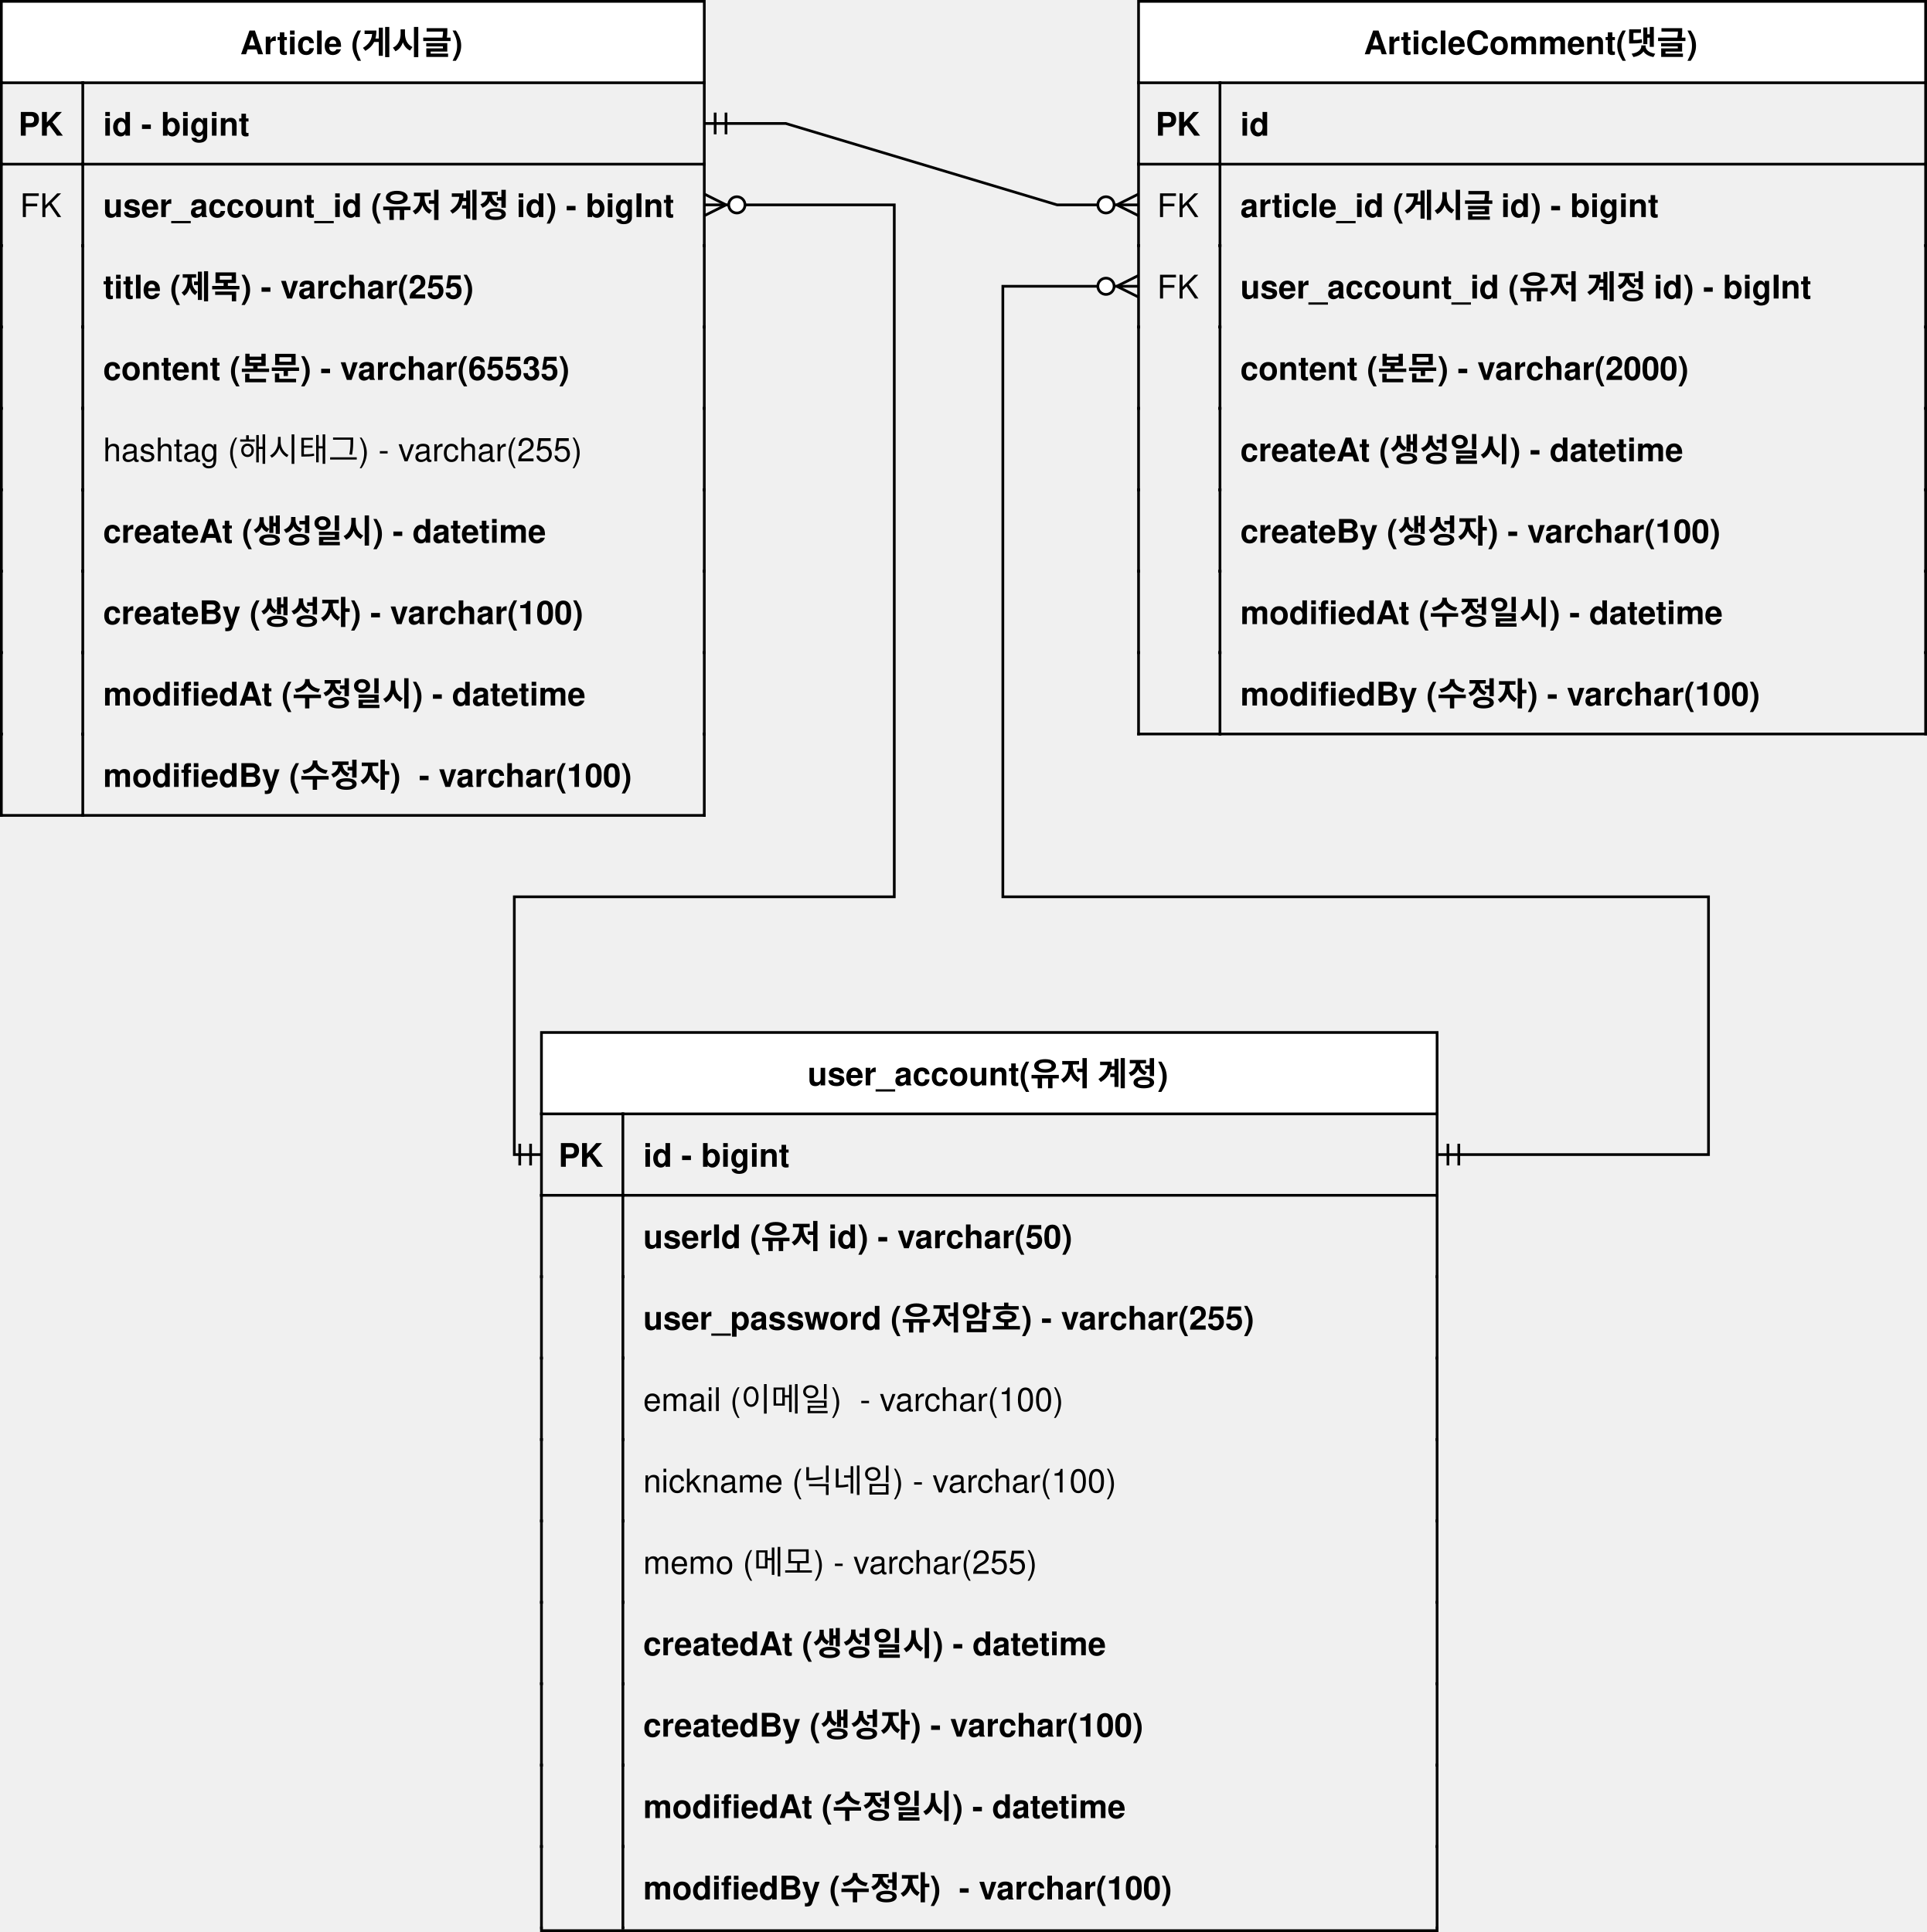
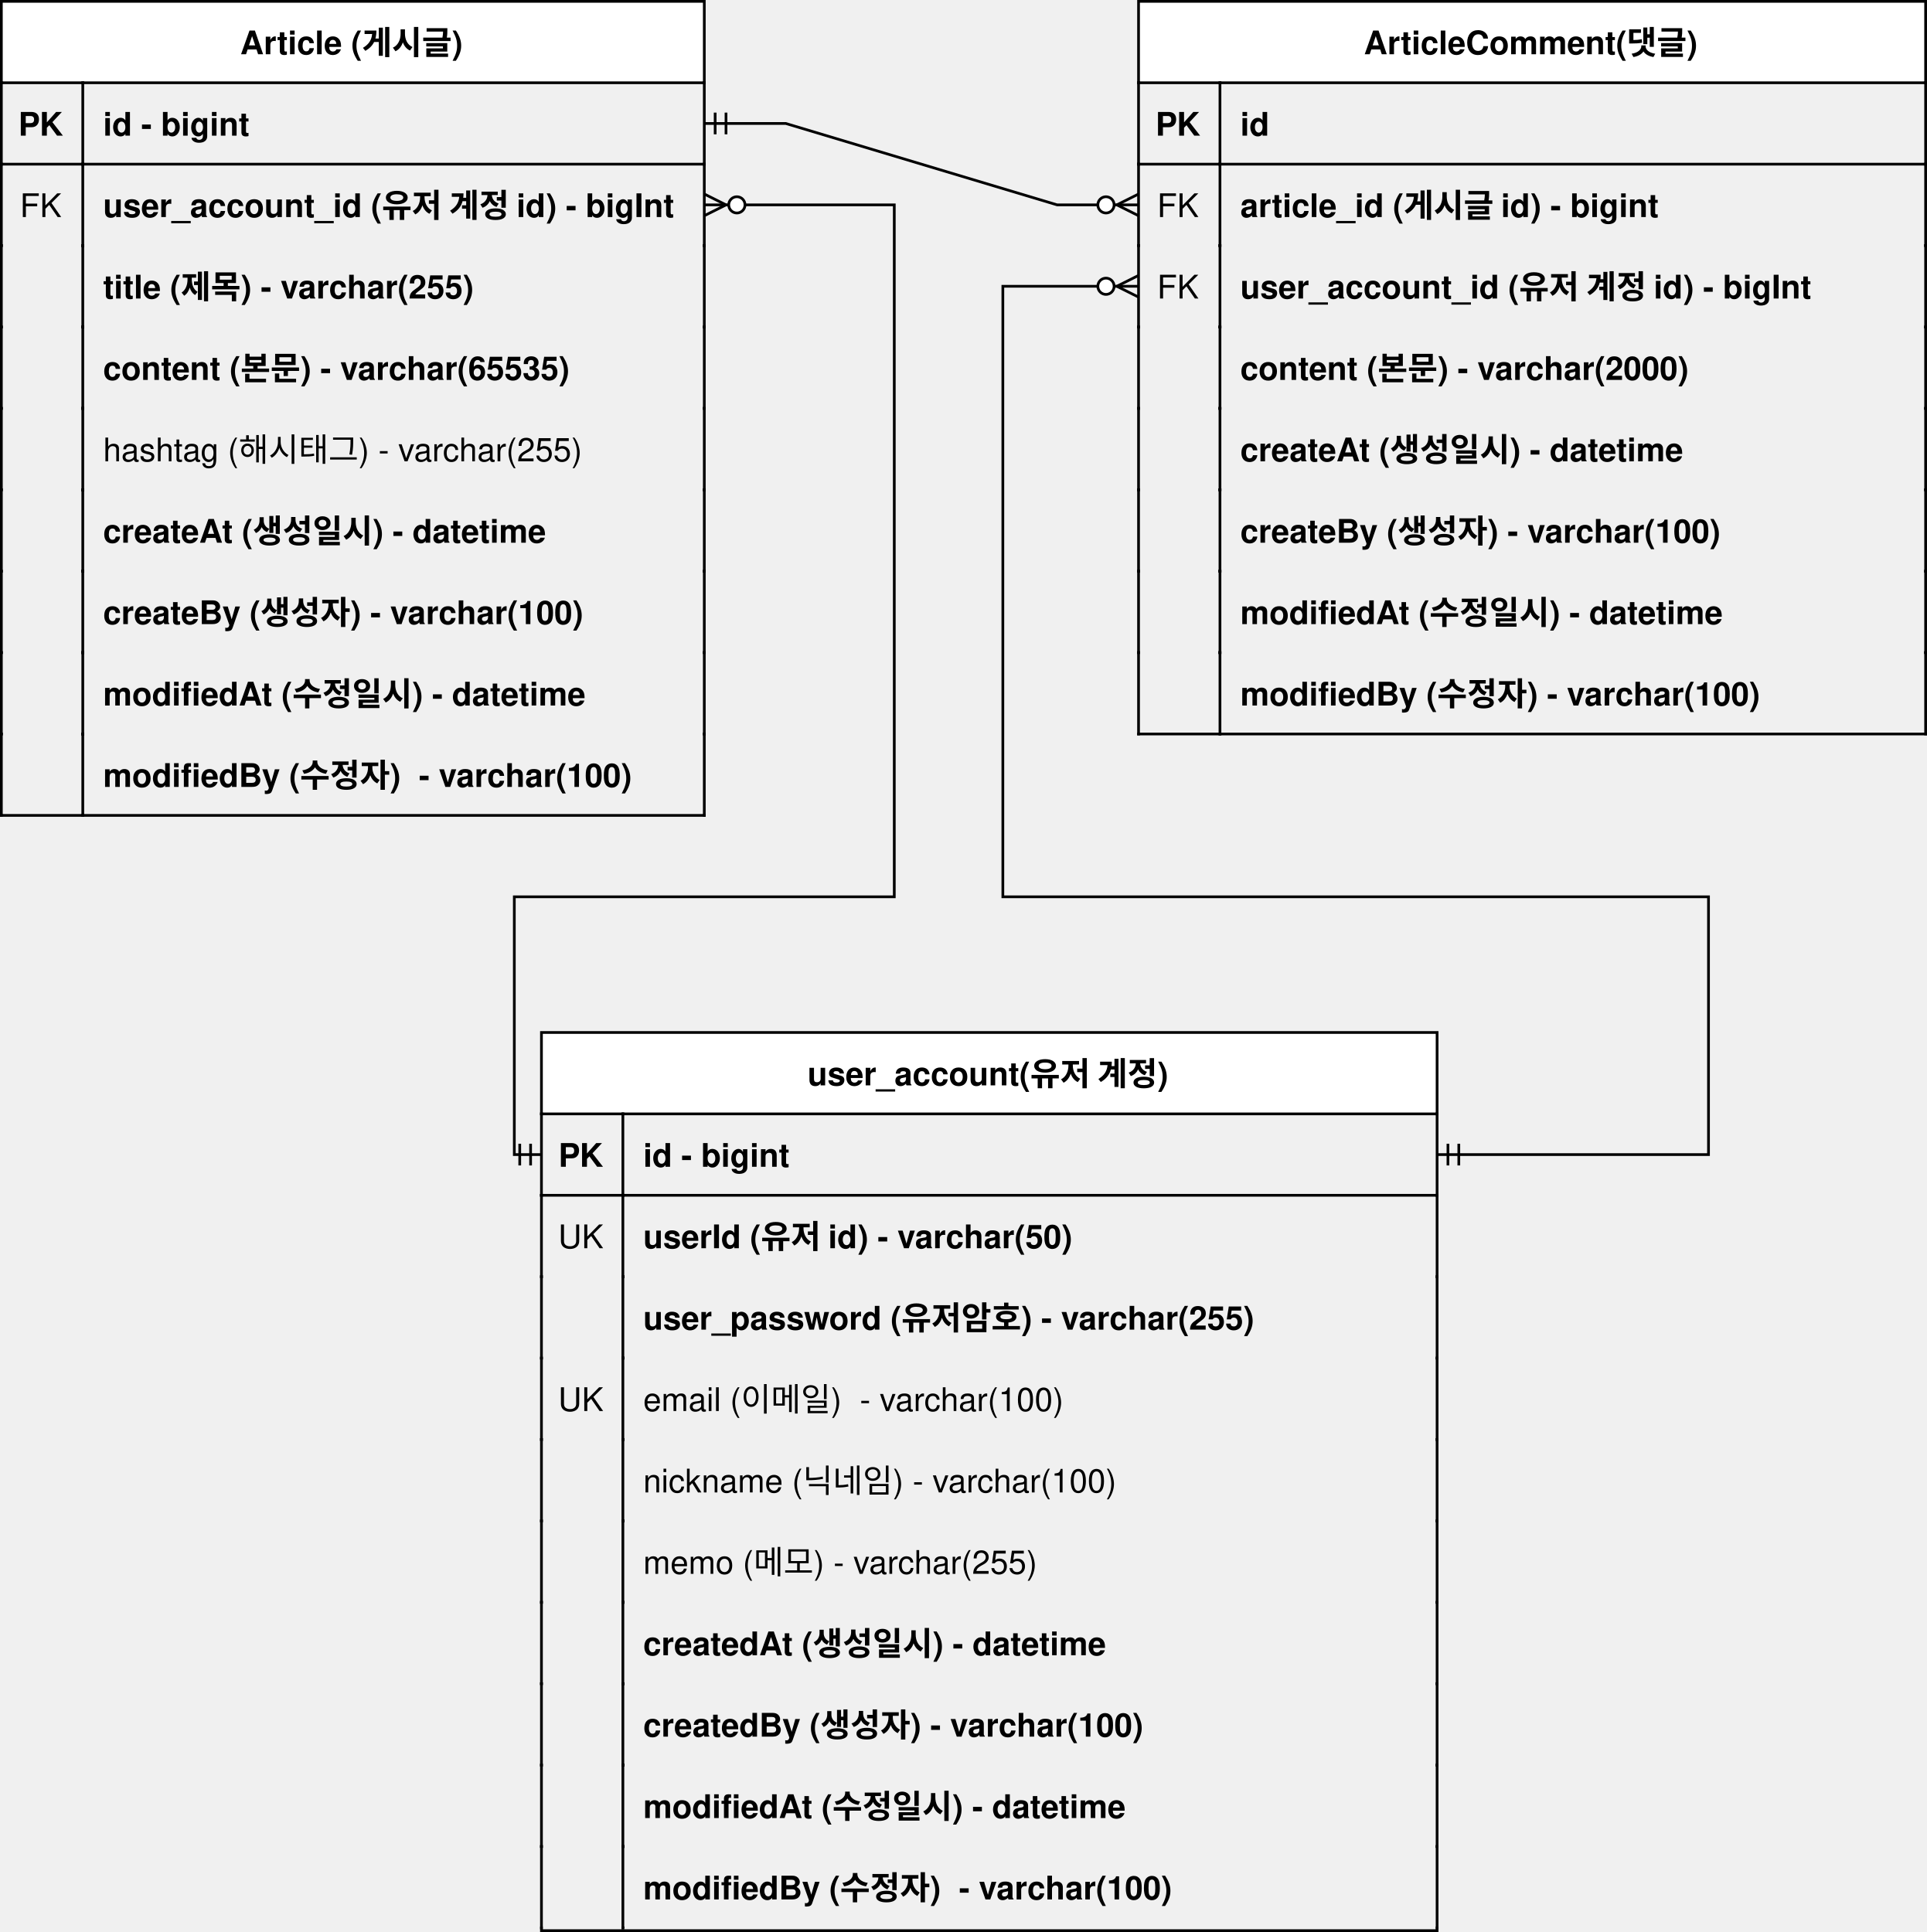
- <svg xmlns="http://www.w3.org/2000/svg" version="1.1" width="710px" height="712px" viewBox="-0.5 -0.5 710 712" content="&lt;mxfile host=&quot;app.diagrams.net&quot; modified=&quot;2023-01-16T12:18:35.555Z&quot; agent=&quot;5.0 (Macintosh; Intel Mac OS X 10_15_7) AppleWebKit/537.36 (KHTML, like Gecko) Chrome/108.0.0.0 Safari/537.36&quot; etag=&quot;vye1xnzi1TMraFPxGXHf&quot; version=&quot;20.8.2&quot; type=&quot;github&quot;&gt;&lt;diagram id=&quot;R2lEEEUBdFMjLlhIrx00&quot; name=&quot;Page-1&quot;&gt;7Z1dk5s2FIZ/DTPpRXZsPmx8aezdJu2mTTeZNrnKKEZrawLIlbVZO7++Ekg2tsALNcYO0sy2AVkI0HnFIw46kuVM4vWvBCwX73AII8vuhWvLmVq23bddm/3DUzZZysD3soQ5QaHItEv4gH5AkdgTqU8ohKu9jBTjiKLlfuIMJwmc0b00QAh+3s/2iKP9sy7BHCoJH2YgUlP/QSFdZKm+19ulv4FovpBn7vfELzGQmUXCagFC/LyXBNf0DidUXOJ7SGKQwISyX94B8g0Sy7tdUMrvdGzZd+zvkee+mWM8jyBYotXNDMcsebZiWe4eQYwiXs25ggJREDudc2s5E4Ixzbbi9QRG3FbSDNk13ZX8uq0HwsutcMDnt1/pZ/zt+5Civ99P3/z7G/njr9eilO8gehL1OyYUzVhl271X1u3YCmzLn1i3E8sPrNEkTfEtv/eLqEK6kXZhtbnkmxR85UnBigJChXycHktggqAAJezenWk/3Y8isFyhNHuWskBReA82+InKguRe8IjWMHzI1MPzMiHds8L4Li+c2+GDuBj+M4jQPGHbM1Y5/IwBgSt2LfdgRUUOceOQULgurdH+1k6sPUEcQ0o2LIs4YCSOkC1JiOh5J0vbG2Vpi5wkHalIIHQ235a8Mx/bEBasYU1bseZxMz1w+QcLTNAPbpxIVGbedOn+M4ojpt83EIQHSQFOnyOpCVAUTXCEuX0TnEDFxDxTSPDyIyBzSEXCEiPR3ryA/bGamfRuPMtj1zph+/3dPvvj2Qmd4GRFCZMSLwMyiz5DbtWA4qUoNIKPsnwi6p1vf8WUsuZZw/7lbUYVxUZat6oKziQCRxHB+99LZcBuliIQPbAnNUjmUWa09MENdkYrsGxhXW/r97DiD1snZtX+GKXP3gUKQ5icZA+72B45A8i6rlr/orBdrdQuDUTssZMAyhrIUxKuFKNur/P/29lV7Myy273X7L+vaM5bx2WNLh/BWd5gtQQzlMzvsyMHB6rw2lLFuryV2jVb6XGVVCquBZl4hgmVmNA7IxOq9wzOxISBIoK7SzMBhkiW1zwSPD2RMFTM/LSC5AuYzdgp6ZeUD694Z5715Mc9vsH+77Pr7KUde8fyXZE48tJz/bIDytvrB0qRhva7Hk0LSjua+IYmF6fJ6NI0GVUXQQdY4uvJEunvy1mZIiodQxkkJtZtYI3H1ngkQfEdkNkCkFe255W7iLqPixLNaIeLvupfNLxomxd9+9LA6NdwTHaAGP0Se3QeGarrkTv9sw8orzgr2CtG4KfQmLCNQ2gMPM/RGhtlwtGPG6pz03CjdW54F+dGDedlF7jhasoN1T25AKsFBfOMG1Pujgrc3FfoqeU78nP0sIAkP+vrR/Pa0Q8dqhPUoKN1dPgXR0cNT2UX0DHUFB2qL3JGIDvlmEpHFSfFNN1wLdaU+NePqRXsxjRJdoTsKIpi+DNyo6n3jxIVaQcR6TExELkgRLZDTi8GEbuG+7IDEMlUrx9EpFUViASbIxC5tUa9w/eOfu/IyNju86NMQPrxQ/WEGn60zg/34vyo4cbsAj8cTfmhuiljHKJHBMPca4hvjfzd6CrzGlJfR/phRHWMGoy0jpHhxTFSw6XZBYwMNMWI6rKUGMm9iKgYyV5EJjZPMq8jFYSkH0dUL6kI85zgOGaVmA7O8JmWHBPhmZeIJ11QRwI5RgVPjy0zmo/uM57Jal2C02I8sxZT2icoenQU6eB8QZ6qZ7LjUZ6Ops5JR3VO8jie64b6eUM7y6RwhOuDRqVRqbg2tGHcjG28H74Ag6qdgvPBQHUzdju809HU0eiojkaQ9eO3sZ2lM7ZYB/GcP8EEAWd8NSxTkH4IMS7GK0BIUUhnuwhRXYwdR4imTkZHdTKaOQIaYkp9d2NHmVIjQNww5VxMKQz7bBUqcvyFJt+tnBJ7dB0pruqLrBX2aff0/kxVphvtuCGnpjXcuCg3isI+2+VGDbdmB7iRyV5DbqhuSxO707iK9KOImfHyGihSFAHaLkVqeDa7QBFN57x0Vc+lCd5pUkD6AcRMcnkFACmM/mwXIHrNc+lqOtGlfN010TsNcaT+5Jfd5IhnJr+8Bo4URYG2yhGvhluzAxzxNJ390lO9ljXCd8yrSAUJ6YeQCgHkMJxDWeesWhHdPMAIUIST290vmWUyhvRtThkaR6L5wyQc84X52O7tww9I8Ef8DiQbSZ7dbzFIwj9TKRF+x1DSB64R/SQLY9ufefqNJ/am61y2qcQTu1Ky+ZTfyR3Fd3eHpXvyuOz2+T2XSkokrfATmcFj4MjyUcm/snwVRptuFxnM62WbSFJ7fN+/4iOifI/TwZlbuctgIhl84h0IMbtTcdROhEpB7kFB9mFBWVUoBTWmZtUzmx97VHXUkYlMy3dhhC3dgm6OU0hG54gAT+vnmKGk1fq7p4WmeSV+uvLQtGIdnK27qzpkOx6a5mk6ltRTHaVmCcIKuijvxjpF/YhTdHIlQjEDQtvwhLxAhoI4tXbJIC9AF0eIpuNBB6rfk3fz34ZWWWTBLohAOkA8vf0ftUeEdhQcgxquUwOOc4GjIDqtZXDoNSA0U72G4FC9nal/aAlWq2dMyvjBUzxr5KYLhfgdWg2kIZqUyUk/mpiRoVdAk6K4tJZxotfI0IGmI0MHqiMSxgBFW4xM00WlAms8SukhxvR0ayrF5mWjHzbMeNBrwEZBWFrL2NBrPOhA0/Gg8iN5zswJmn1LQCzWPg/4kE9/lG641tgVo3h8t4ujeHrNC0g7gAzNQNBrAEhBRFq7ABnW8GZ2ACBDTQeCDgsGgsIYS3iItw22MbbGnfRVncCMMs3oxwyzAvoVMKMoCK1lZui1BPpQ0yXQh6pLMotiDs1kGA3KSD+MmNXQrwEjlQdnnw0jei2HPtR0OfSh6qIUGDGzYTSjIO0IIr0mhiAXJUjBIoTtEsTXay30TPb6EcRXfZRmNowTOFKmI/04YtYqugKObNVwOY7otSa6r+lSRX75muhmMdsmhaQfSCqM3mxjtgu5XWu2i75Va7aL/NweDC4LPMcJiPLzemS33sh8GDJ+/8UJMV4eT3re+TBkHKF8N5LLotWdD8OzXyioZD4MphGwyWUT3YTSC7b9/fO44uFYdl2H+R0RgFM6r4d9Wv6+s3c9bCO7w2abbQVPdFcmqbnOZlthyauzttvhQbt1RwfwqNpu/UP9ugcFNdRuh3a9dnuY/8V2ODgtf39wUrtluwRjms9OwHLxDoeQ5/gP&lt;/diagram&gt;&lt;/mxfile&gt;" resource="https://app.diagrams.net/#HRowenKim%2Ffastcampus-project-board%2Fmain%2Fdocument%2Fproject-board-erd.svg">
+ <svg xmlns="http://www.w3.org/2000/svg" version="1.1" width="710px" height="712px" viewBox="-0.5 -0.5 710 712" content="&lt;mxfile host=&quot;app.diagrams.net&quot; modified=&quot;2023-03-11T13:34:45.303Z&quot; agent=&quot;5.0 (Macintosh; Intel Mac OS X 10_15_7) AppleWebKit/537.36 (KHTML, like Gecko) Chrome/111.0.0.0 Safari/537.36&quot; etag=&quot;0nL8Gaw4ODeplq9epiId&quot; version=&quot;20.8.8&quot; type=&quot;github&quot;&gt;&lt;diagram id=&quot;R2lEEEUBdFMjLlhIrx00&quot; name=&quot;Page-1&quot;&gt;7Z1tk9q2Fsc/jWfSF80YP4B5iWG3SW/S5m76lFcdBWvBE9viCm0W8umvZEvGIEOkrDFga2bb2EIIc85f/skHHclyp+nmFwxWy/cogonl2NHGcmeW4wzsgU3/YSXbosQfD4uCBY4jXmlX8DH+BsU7eelTHMH1XkWCUELi1X7hHGUZnJO9MoAxet6v9oiS/U9dgQWUCj7OQSKX/h1HZFmUBr69K38D48VSfPLA5q+kQFTmBesliNDzXhHckHuUEX6JHyBOQQYzQl95D/AXiC3/bkkI+6YTy7mnf4+s9usFQosEglW8fj1HKS2er2mV+0eQxgkzc6WhkDdEP869s9wpRogUR+lmChPmK+GG4pruj7xa2gGzdhXe8OntZ/IJffk6IvFfH2Zv/vcr/u2/P/NWvoLkidt3gkk8p8Z27FfW3cQKHSuYWndTKwit8TQvCazA/ombkGyFX6g1V+yQgM+sKFwTgAmXj2vTAioIAuKMfnd3NsjPkwSs1nFevShZxkn0DmzRExENibPwMd7A6KFQD6tLhfSONsZOWePMDx/5xbCXQRIvMno8p8ZhnxhiuKbX8g6sCa8hm0/YAmICN5Uibs5fIEohwVtahb865u/gPWnIRfS8kyXtXUXZsiJJVygScJ0typZ37qMH3IMa3nQkb5520wOTf7hEOP7GnJNwY1Zdl58/x2lC9fsGguigKET5fSR3QZwkU5Qg5t8MZVByMasUYbT6A+AFJLxghWLe3/yQ/lHLTO3XvuXTa53S88HunP6x6phMUbYmmEqJtQGpR58h82pI0Io3msBH0T7mdmfHnxEhtHse8//JDvJ9UWyFd1VVcCYRuJIIPvznqAzo9ycxSB7onRpki6RwWn7jBjun1Xi21talfQ8Nf9g7ETXnY5Lfe5dxFMFM3R+Osj8qDhC2VrU/b2xnFe3WQEJvOxkgtIM8ZdFacmp5nT/uZ0/yM63u2D/T/z7HC9Y7Lut0cQsu6obrFZjH2eJd8c7hgSr8tlSxOd5LHc1eelolSs21IBPfMEGJCfYZmaA+MjgTE4aSCO4vzQQYxaK9FyLBV3ZH15Ewktz8tIb4XzCf048k/+Z8eMUG83QkP7HZAf1/QK/Tzgf2rhV4vHDs55/10w4ob68fKHUa2h96NC2o3tEkMDS5OE3Gl6bJWF0Et8aSQNkZXWeJiPdVvExiIgJDBSSm1l1oTSbWZCxA8RXg+RLgV47vHw8RdQwX6prpHS4GcnzR8KJtXgycSwNjoBGYvDViDNT90XlkyKFHFvQvfkB5xVhBHzHCIIfGlB4cQmPo+25/sKEhnP5xQw5uGm60zg3/4tzQCF7eHDc8ZX90nhtyeHIJ1ksCFgU3ZiwcFXqVX6FnVuCKn6NHNSS51ceP5rXTP3TIQVCDjtbREVwcHRqRyptDx0jZH51HhxyLnGNIP3JCRKCKkWKWH3gW7Urs14+ZFe7mNAl2RPRdJE7hLXLjh54/1FXUO4iIiImByAUhUk45vRhEHI3w5a1BpJS4gYjwqgSRcHsCInfW2D587hjYJ2bGdowfGgLqHz/kSKjhR+v88C7OD40w5s3xw1X2R+f5IYcpUxTFjzGMKo8hgTUOdrOrzGOIvo76hxE5MGow0jpGRhfHiEZI8+YwMlT2R+cxIocsBUYqDyIyRooHkanDinr8OKIupP5xRI6S8jTPKUpTatd8ckZAteSaDM+qRHwRgjqRyDGuuXuUzGg+u89EJtWGBBo5nmX3eFGSZ50OzpfkKUcmu5TlWarcjApcOTjJ8niuG+oNpnZqSOEE14eNSkOpuTa0YcKMjT8f6sNAdVBwPhjIYcYOpXe6JtBYmkIONIJiHF/mdh5dscU6yOe8gQUCmno01FBQ/xBiQoxXgJC6lM52ESKHGLuEEBNkLE0hBxnNGgE/wpRGwo0dZYpGgrhhyrmYUpv22SpUxPyLLv5u5ar7o+tI8eRYpFbap2P36GcqDd30jhueHOo03GifG3Vpn+1yQyOseWvcKDVuuOHJYUuTu9O4ivpHEbPi5TVQpC4DtF2KaEQ2b44iZs3L0hRy5NIk7zQpoP4BxCxyeQUAqc3+bBcgHV7n0jMLXZar/cpRSpO9o8yRRha/7CZHfLP45TVwpC4LtFWO+BphzVvjSKlxwxFfjlpqpO/091FEQ0L9Q4hCAjmMFlDYnFo6JtsHmAASo+xu90rhmYIhA4dRhqQJ7/4wiyZsYz56evfwDWL0B3oPsq0gz+61FGTR77mUMPvGUNAHbmLyj2iMHn9i5a99fjbbVKrNBJ7oleLtP9WTyrvY6e5t+Zl4nywqLp81esJzeAodRT0icHesnpgtyOyqekMrNxms6qUsxLk/vsK96z0hyg8on5xZyl0kE4nkE/9AiMVX5+/aiVBqyDtoyDlsqLCN1FBjapYjs9W5R6qzjkxmWnUIw33p1Qxz3FoyuicE+LJxjplKqjbe1UhN89XjdMdT0+p1cLbhrhyQ7VJqmm/mkpamkAOl/d2CUEMXx4exbt044iU6uRKhmAmhjUdC9MlQk6fWLhnEBVRk8OelydBgKMTMCC0dLUc+2UD/bWQdyy3YpRGIEIjfowhIE3NCO4qOoUbw1KDjXOioyU9rGR0dnhJaStyAYyjHO/MI0Qqs188IH+MHK/GtsZdvFRJ0aD+QH6GJhpz6RxMzN/QKaFKXmdYyTuRQZYeeRIZmdmhpCjkYCVMQJyVIZvnGUqE1Gef84PN6urWcYvOy6R84zJzQawBHTWpay+Do8JzQoZkTKkwhfiivuDmL518ykPL9z0M27TMY5weeNfH4TJ7A6+JMHrt5AfUOICMzGfQaAFKTldYuQEYa8cxbA8hIfRZL5wFSMxkUpkjAgz9t0IOJNelktEqVGRqa6R8zzC7oV8CMukS0lpnR4W3QR2Yb9NIUclCyyGSOzIIYDcqofxgxO6JfA0aUJ2ifDSMd3hJ9ZLZEL00hhyg5RsyKGM0oqHcEEVETQ5CLEqRmI8J2CRJ0eD/0UuOGIIEcozQrYqhyRENH/eOI2a/oCjhSquFyHOnwvuilxg1HguP7opsNbZsUUv9AopBq3saKF+JYa8WLgaW14kV1fQ8KlyVaoAwk1bU9ZEGprokhkla/uygG78nXsyaGyCUUz0ZiazTdNTF85zsNHVkTg2oEbCvV+DDh6AU7wf7nePzmeOy6Duu7PAXn6NoezsvqD9y966EHxTdsttsqRKK7slDNVXRbsUvR1fTb0UG/9cYH8FDtt8Ghfr2DhhrqtyNHr98e1v9uPxy+rP5g+KJ+S08xQqRaHYPV8j2KIKvxfw==&lt;/diagram&gt;&lt;/mxfile&gt;" resource="https://app.diagrams.net/#HRowenKim%2Ffastcampus-project-board%2Fmain%2Fdocument%2Fproject-board-erd.svg">
  <defs>
    <clipPath id="mx-clip-0-30-30-30-0">
      <rect x="0" y="30" width="30" height="30" />
    </clipPath>
    <clipPath id="mx-clip-36-30-223-30-0">
      <rect x="36" y="30" width="223" height="30" />
    </clipPath>
    <clipPath id="mx-clip-0-60-30-30-0">
      <rect x="0" y="60" width="30" height="30" />
    </clipPath>
    <clipPath id="mx-clip-36-60-223-30-0">
      <rect x="36" y="60" width="223" height="30" />
    </clipPath>
    <clipPath id="mx-clip-36-90-223-30-0">
      <rect x="36" y="90" width="223" height="30" />
    </clipPath>
    <clipPath id="mx-clip-36-120-223-30-0">
      <rect x="36" y="120" width="223" height="30" />
    </clipPath>
    <clipPath id="mx-clip-36-150-223-30-0">
      <rect x="36" y="150" width="223" height="30" />
    </clipPath>
    <clipPath id="mx-clip-36-180-223-30-0">
      <rect x="36" y="180" width="223" height="30" />
    </clipPath>
    <clipPath id="mx-clip-36-210-223-30-0">
      <rect x="36" y="210" width="223" height="30" />
    </clipPath>
    <clipPath id="mx-clip-36-240-223-30-0">
      <rect x="36" y="240" width="223" height="30" />
    </clipPath>
    <clipPath id="mx-clip-36-270-223-30-0">
      <rect x="36" y="270" width="223" height="30" />
    </clipPath>
    <clipPath id="mx-clip-419-30-30-30-0">
      <rect x="419" y="30" width="30" height="30" />
    </clipPath>
    <clipPath id="mx-clip-455-30-254-30-0">
      <rect x="455" y="30" width="254" height="30" />
    </clipPath>
    <clipPath id="mx-clip-419-60-30-30-0">
      <rect x="419" y="60" width="30" height="30" />
    </clipPath>
    <clipPath id="mx-clip-455-60-254-30-0">
      <rect x="455" y="60" width="254" height="30" />
    </clipPath>
    <clipPath id="mx-clip-419-90-30-30-0">
      <rect x="419" y="90" width="30" height="30" />
    </clipPath>
    <clipPath id="mx-clip-455-90-254-30-0">
      <rect x="455" y="90" width="254" height="30" />
    </clipPath>
    <clipPath id="mx-clip-455-120-254-30-0">
      <rect x="455" y="120" width="254" height="30" />
    </clipPath>
    <clipPath id="mx-clip-455-150-254-30-0">
      <rect x="455" y="150" width="254" height="30" />
    </clipPath>
    <clipPath id="mx-clip-455-180-254-30-0">
      <rect x="455" y="180" width="254" height="30" />
    </clipPath>
    <clipPath id="mx-clip-455-210-254-30-0">
      <rect x="455" y="210" width="254" height="30" />
    </clipPath>
    <clipPath id="mx-clip-455-240-254-30-0">
      <rect x="455" y="240" width="254" height="30" />
    </clipPath>
    <clipPath id="mx-clip-199-410-30-30-0">
      <rect x="199" y="410" width="30" height="30" />
    </clipPath>
    <clipPath id="mx-clip-235-410-294-30-0">
      <rect x="235" y="410" width="294" height="30" />
    </clipPath>
+     <clipPath id="mx-clip-199-440-30-30-0">
+       <rect x="199" y="440" width="30" height="30" />
+     </clipPath>
    <clipPath id="mx-clip-235-440-294-30-0">
      <rect x="235" y="440" width="294" height="30" />
    </clipPath>
    <clipPath id="mx-clip-235-470-294-30-0">
      <rect x="235" y="470" width="294" height="30" />
+     </clipPath>
+     <clipPath id="mx-clip-199-500-30-30-0">
+       <rect x="199" y="500" width="30" height="30" />
    </clipPath>
    <clipPath id="mx-clip-235-500-294-30-0">
      <rect x="235" y="500" width="294" height="30" />
    </clipPath>
    <clipPath id="mx-clip-235-530-294-30-0">
      <rect x="235" y="530" width="294" height="30" />
    </clipPath>
    <clipPath id="mx-clip-235-560-294-30-0">
      <rect x="235" y="560" width="294" height="30" />
    </clipPath>
    <clipPath id="mx-clip-235-590-294-30-0">
      <rect x="235" y="590" width="294" height="30" />
    </clipPath>
    <clipPath id="mx-clip-235-620-294-30-0">
      <rect x="235" y="620" width="294" height="30" />
    </clipPath>
    <clipPath id="mx-clip-235-650-294-30-0">
      <rect x="235" y="650" width="294" height="30" />
    </clipPath>
    <clipPath id="mx-clip-235-680-294-30-0">
      <rect x="235" y="680" width="294" height="30" />
    </clipPath>
  </defs>
  <g>
    <path d="M 0 30 L 0 0 L 259 0 L 259 30" fill="rgb(255, 255, 255)" stroke="rgb(0, 0, 0)" stroke-miterlimit="10" pointer-events="all" />
    <path d="M 0 30 L 0 300 L 259 300 L 259 30" fill="none" stroke="rgb(0, 0, 0)" stroke-miterlimit="10" pointer-events="none" />
    <path d="M 0 30 L 259 30" fill="none" stroke="rgb(0, 0, 0)" stroke-miterlimit="10" pointer-events="none" />
    <path d="M 30 30 L 30 60 L 30 90 L 30 120 L 30 150 L 30 180 L 30 210 L 30 240 L 30 270 L 30 300" fill="none" stroke="rgb(0, 0, 0)" stroke-miterlimit="10" pointer-events="none" />
    <g fill="rgb(0, 0, 0)" font-family="Helvetica" font-weight="bold" pointer-events="none" text-anchor="middle" font-size="12px">
      <text x="129" y="19.5">Article (게시글)</text>
    </g>
    <path d="M 0 30 M 259 30 M 259 60 L 0 60" fill="none" stroke="rgb(0, 0, 0)" stroke-linecap="square" stroke-miterlimit="10" pointer-events="none" />
    <path d="M 0 30 M 30 30 M 30 60 M 0 60" fill="none" stroke="rgb(0, 0, 0)" stroke-linecap="square" stroke-miterlimit="10" pointer-events="none" />
    <g fill="rgb(0, 0, 0)" font-family="Helvetica" font-weight="bold" pointer-events="none" clip-path="url(#mx-clip-0-30-30-30-0)" text-anchor="middle" font-size="12px">
      <text x="14.5" y="49.5">PK</text>
    </g>
    <path d="M 30 30 M 259 30 M 259 60 M 30 60" fill="none" stroke="rgb(0, 0, 0)" stroke-linecap="square" stroke-miterlimit="10" pointer-events="none" />
    <g fill="rgb(0, 0, 0)" font-family="Helvetica" font-weight="bold" text-decoration="underline" pointer-events="none" clip-path="url(#mx-clip-36-30-223-30-0)" font-size="12px">
      <text x="37.5" y="49.5">id - bigint</text>
    </g>
    <path d="M 0 60 M 30 60 M 30 90 M 0 90" fill="none" stroke="rgb(0, 0, 0)" stroke-linecap="square" stroke-miterlimit="10" pointer-events="none" />
    <g fill="rgb(0, 0, 0)" font-family="Helvetica" pointer-events="none" clip-path="url(#mx-clip-0-60-30-30-0)" text-anchor="middle" font-size="12px">
      <text x="14.5" y="79.5">FK</text>
    </g>
    <path d="M 30 60 M 259 60 M 259 90 M 30 90" fill="none" stroke="rgb(0, 0, 0)" stroke-linecap="square" stroke-miterlimit="10" pointer-events="none" />
    <g fill="rgb(0, 0, 0)" font-family="Helvetica" font-weight="bold" pointer-events="none" clip-path="url(#mx-clip-36-60-223-30-0)" font-size="12px">
      <text x="37.5" y="79.5">user_account_id (유저 계정 id) - bigInt</text>
    </g>
    <path d="M 0 90 M 30 90 M 30 120 M 0 120" fill="none" stroke="rgb(0, 0, 0)" stroke-linecap="square" stroke-miterlimit="10" pointer-events="none" />
    <path d="M 30 90 M 259 90 M 259 120 M 30 120" fill="none" stroke="rgb(0, 0, 0)" stroke-linecap="square" stroke-miterlimit="10" pointer-events="none" />
    <g fill="rgb(0, 0, 0)" font-family="Helvetica" font-weight="bold" pointer-events="none" clip-path="url(#mx-clip-36-90-223-30-0)" font-size="12px">
      <text x="37.5" y="109.5">title (제목) - varchar(255)</text>
    </g>
    <path d="M 0 120 M 30 120 M 30 150 M 0 150" fill="none" stroke="rgb(0, 0, 0)" stroke-linecap="square" stroke-miterlimit="10" pointer-events="none" />
    <path d="M 30 120 M 259 120 M 259 150 M 30 150" fill="none" stroke="rgb(0, 0, 0)" stroke-linecap="square" stroke-miterlimit="10" pointer-events="none" />
    <g fill="rgb(0, 0, 0)" font-family="Helvetica" font-weight="bold" pointer-events="none" clip-path="url(#mx-clip-36-120-223-30-0)" font-size="12px">
      <text x="37.5" y="139.5">content (본문) - varchar(65535)</text>
    </g>
    <path d="M 0 150 M 30 150 M 30 180 M 0 180" fill="none" stroke="rgb(0, 0, 0)" stroke-linecap="square" stroke-miterlimit="10" pointer-events="none" />
    <path d="M 30 150 M 259 150 M 259 180 M 30 180" fill="none" stroke="rgb(0, 0, 0)" stroke-linecap="square" stroke-miterlimit="10" pointer-events="none" />
    <g fill="rgb(0, 0, 0)" font-family="Helvetica" pointer-events="none" clip-path="url(#mx-clip-36-150-223-30-0)" font-size="12px">
      <text x="37.5" y="169.5">hashtag (해시태그) - varchar(255)</text>
    </g>
    <path d="M 0 180 M 30 180 M 30 210 M 0 210" fill="none" stroke="rgb(0, 0, 0)" stroke-linecap="square" stroke-miterlimit="10" pointer-events="none" />
    <path d="M 30 180 M 259 180 M 259 210 M 30 210" fill="none" stroke="rgb(0, 0, 0)" stroke-linecap="square" stroke-miterlimit="10" pointer-events="none" />
    <g fill="rgb(0, 0, 0)" font-family="Helvetica" font-weight="bold" pointer-events="none" clip-path="url(#mx-clip-36-180-223-30-0)" font-size="12px">
      <text x="37.5" y="199.5">createAt (생성일시) - datetime</text>
    </g>
    <path d="M 0 210 M 30 210 M 30 240 M 0 240" fill="none" stroke="rgb(0, 0, 0)" stroke-linecap="square" stroke-miterlimit="10" pointer-events="none" />
    <path d="M 30 210 M 259 210 M 259 240 M 30 240" fill="none" stroke="rgb(0, 0, 0)" stroke-linecap="square" stroke-miterlimit="10" pointer-events="none" />
    <g fill="rgb(0, 0, 0)" font-family="Helvetica" font-weight="bold" pointer-events="none" clip-path="url(#mx-clip-36-210-223-30-0)" font-size="12px">
      <text x="37.5" y="229.5">createBy (생성자) - varchar(100)</text>
    </g>
    <path d="M 0 240 M 30 240 M 30 270 M 0 270" fill="none" stroke="rgb(0, 0, 0)" stroke-linecap="square" stroke-miterlimit="10" pointer-events="none" />
    <path d="M 30 240 M 259 240 M 259 270 M 30 270" fill="none" stroke="rgb(0, 0, 0)" stroke-linecap="square" stroke-miterlimit="10" pointer-events="none" />
    <g fill="rgb(0, 0, 0)" font-family="Helvetica" font-weight="bold" pointer-events="none" clip-path="url(#mx-clip-36-240-223-30-0)" font-size="12px">
      <text x="37.5" y="259.5">modifiedAt (수정일시) - datetime</text>
    </g>
    <path d="M 0 270 M 30 270 M 30 300 M 0 300" fill="none" stroke="rgb(0, 0, 0)" stroke-linecap="square" stroke-miterlimit="10" pointer-events="none" />
    <path d="M 30 270 M 259 270 M 259 300 M 30 300" fill="none" stroke="rgb(0, 0, 0)" stroke-linecap="square" stroke-miterlimit="10" pointer-events="none" />
    <g fill="rgb(0, 0, 0)" font-family="Helvetica" font-weight="bold" pointer-events="none" clip-path="url(#mx-clip-36-270-223-30-0)" font-size="12px">
      <text x="37.5" y="289.5">modifiedBy (수정자)  - varchar(100)</text>
    </g>
    <path d="M 419 30 L 419 0 L 709 0 L 709 30" fill="rgb(255, 255, 255)" stroke="rgb(0, 0, 0)" stroke-miterlimit="10" pointer-events="none" />
    <path d="M 419 30 L 419 270 L 709 270 L 709 30" fill="none" stroke="rgb(0, 0, 0)" stroke-miterlimit="10" pointer-events="none" />
    <path d="M 419 30 L 709 30" fill="none" stroke="rgb(0, 0, 0)" stroke-miterlimit="10" pointer-events="none" />
    <path d="M 449 30 L 449 60 L 449 90 L 449 120 L 449 150 L 449 180 L 449 210 L 449 240 L 449 270" fill="none" stroke="rgb(0, 0, 0)" stroke-miterlimit="10" pointer-events="none" />
    <g fill="rgb(0, 0, 0)" font-family="Helvetica" font-weight="bold" pointer-events="none" text-anchor="middle" font-size="12px">
      <text x="563.5" y="19.5">ArticleComment(댓글)</text>
    </g>
    <path d="M 419 30 M 709 30 M 709 60 L 419 60" fill="none" stroke="rgb(0, 0, 0)" stroke-linecap="square" stroke-miterlimit="10" pointer-events="none" />
    <path d="M 419 30 M 449 30 M 449 60 M 419 60" fill="none" stroke="rgb(0, 0, 0)" stroke-linecap="square" stroke-miterlimit="10" pointer-events="none" />
    <g fill="rgb(0, 0, 0)" font-family="Helvetica" font-weight="bold" pointer-events="none" clip-path="url(#mx-clip-419-30-30-30-0)" text-anchor="middle" font-size="12px">
      <text x="433.5" y="49.5">PK</text>
    </g>
    <path d="M 449 30 M 709 30 M 709 60 M 449 60" fill="none" stroke="rgb(0, 0, 0)" stroke-linecap="square" stroke-miterlimit="10" pointer-events="none" />
    <g fill="rgb(0, 0, 0)" font-family="Helvetica" font-weight="bold" text-decoration="underline" pointer-events="none" clip-path="url(#mx-clip-455-30-254-30-0)" font-size="12px">
      <text x="456.5" y="49.5">id</text>
    </g>
    <path d="M 419 60 M 449 60 M 449 90 M 419 90" fill="none" stroke="rgb(0, 0, 0)" stroke-linecap="square" stroke-miterlimit="10" pointer-events="none" />
    <g fill="rgb(0, 0, 0)" font-family="Helvetica" pointer-events="none" clip-path="url(#mx-clip-419-60-30-30-0)" text-anchor="middle" font-size="12px">
      <text x="433.5" y="79.5">FK</text>
    </g>
    <path d="M 449 60 M 709 60 M 709 90 M 449 90" fill="none" stroke="rgb(0, 0, 0)" stroke-linecap="square" stroke-miterlimit="10" pointer-events="none" />
    <g fill="rgb(0, 0, 0)" font-family="Helvetica" font-weight="bold" pointer-events="none" clip-path="url(#mx-clip-455-60-254-30-0)" font-size="12px">
      <text x="456.5" y="79.5">article_id (게시글 id) - bigint</text>
    </g>
    <path d="M 419 90 M 449 90 M 449 120 M 419 120" fill="none" stroke="rgb(0, 0, 0)" stroke-linecap="square" stroke-miterlimit="10" pointer-events="none" />
    <g fill="rgb(0, 0, 0)" font-family="Helvetica" pointer-events="none" clip-path="url(#mx-clip-419-90-30-30-0)" text-anchor="middle" font-size="12px">
      <text x="433.5" y="109.5">FK</text>
    </g>
    <path d="M 449 90 M 709 90 M 709 120 M 449 120" fill="none" stroke="rgb(0, 0, 0)" stroke-linecap="square" stroke-miterlimit="10" pointer-events="none" />
    <g fill="rgb(0, 0, 0)" font-family="Helvetica" font-weight="bold" pointer-events="none" clip-path="url(#mx-clip-455-90-254-30-0)" font-size="12px">
      <text x="456.5" y="109.5">user_account_id (유저 계정 id) - bigInt</text>
    </g>
    <path d="M 419 120 M 449 120 M 449 150 M 419 150" fill="none" stroke="rgb(0, 0, 0)" stroke-linecap="square" stroke-miterlimit="10" pointer-events="none" />
    <path d="M 449 120 M 709 120 M 709 150 M 449 150" fill="none" stroke="rgb(0, 0, 0)" stroke-linecap="square" stroke-miterlimit="10" pointer-events="none" />
    <g fill="rgb(0, 0, 0)" font-family="Helvetica" font-weight="bold" pointer-events="none" clip-path="url(#mx-clip-455-120-254-30-0)" font-size="12px">
      <text x="456.5" y="139.5">content (본문) - varchar(2000)</text>
    </g>
    <path d="M 419 150 M 449 150 M 449 180 M 419 180" fill="none" stroke="rgb(0, 0, 0)" stroke-linecap="square" stroke-miterlimit="10" pointer-events="none" />
    <path d="M 449 150 M 709 150 M 709 180 M 449 180" fill="none" stroke="rgb(0, 0, 0)" stroke-linecap="square" stroke-miterlimit="10" pointer-events="none" />
    <g fill="rgb(0, 0, 0)" font-family="Helvetica" font-weight="bold" pointer-events="none" clip-path="url(#mx-clip-455-150-254-30-0)" font-size="12px">
      <text x="456.5" y="169.5">createAt (생성일시) - datetime</text>
    </g>
    <path d="M 419 180 M 449 180 M 449 210 M 419 210" fill="none" stroke="rgb(0, 0, 0)" stroke-linecap="square" stroke-miterlimit="10" pointer-events="none" />
    <path d="M 449 180 M 709 180 M 709 210 M 449 210" fill="none" stroke="rgb(0, 0, 0)" stroke-linecap="square" stroke-miterlimit="10" pointer-events="none" />
    <g fill="rgb(0, 0, 0)" font-family="Helvetica" font-weight="bold" pointer-events="none" clip-path="url(#mx-clip-455-180-254-30-0)" font-size="12px">
      <text x="456.5" y="199.5">createBy (생성자) - varchar(100)</text>
    </g>
    <path d="M 419 210 M 449 210 M 449 240 M 419 240" fill="none" stroke="rgb(0, 0, 0)" stroke-linecap="square" stroke-miterlimit="10" pointer-events="none" />
    <path d="M 449 210 M 709 210 M 709 240 M 449 240" fill="none" stroke="rgb(0, 0, 0)" stroke-linecap="square" stroke-miterlimit="10" pointer-events="none" />
    <g fill="rgb(0, 0, 0)" font-family="Helvetica" font-weight="bold" pointer-events="none" clip-path="url(#mx-clip-455-210-254-30-0)" font-size="12px">
      <text x="456.5" y="229.5">modifiedAt (수정일시) - datetime</text>
    </g>
    <path d="M 419 240 M 449 240 M 449 270 M 419 270" fill="none" stroke="rgb(0, 0, 0)" stroke-linecap="square" stroke-miterlimit="10" pointer-events="none" />
    <path d="M 449 240 M 709 240 M 709 270 M 449 270" fill="none" stroke="rgb(0, 0, 0)" stroke-linecap="square" stroke-miterlimit="10" pointer-events="none" />
    <g fill="rgb(0, 0, 0)" font-family="Helvetica" font-weight="bold" pointer-events="none" clip-path="url(#mx-clip-455-240-254-30-0)" font-size="12px">
      <text x="456.5" y="259.5">modifiedBy (수정자) - varchar(100)</text>
    </g>
    <path d="M 259 45 L 289 45 L 389 75 L 419 75" fill="none" stroke="rgb(0, 0, 0)" stroke-miterlimit="10" pointer-events="none" />
    <path d="M 263 41 L 263 49 M 267 41 L 267 49" fill="none" stroke="rgb(0, 0, 0)" stroke-miterlimit="10" pointer-events="none" />
    <ellipse cx="407" cy="75" rx="3" ry="3" fill="#ffffff" stroke="rgb(0, 0, 0)" pointer-events="none" />
    <path d="M 419 71 L 411 75 L 419 79" fill="none" stroke="rgb(0, 0, 0)" stroke-miterlimit="10" pointer-events="none" />
    <path d="M 199 410 L 199 380 L 529 380 L 529 410" fill="rgb(255, 255, 255)" stroke="rgb(0, 0, 0)" stroke-miterlimit="10" pointer-events="none" />
    <path d="M 199 410 L 199 711 L 529 711 L 529 410" fill="none" stroke="rgb(0, 0, 0)" stroke-miterlimit="10" pointer-events="none" />
    <path d="M 199 410 L 529 410" fill="none" stroke="rgb(0, 0, 0)" stroke-miterlimit="10" pointer-events="none" />
    <path d="M 229 410 L 229 440 L 229 470 L 229 500 L 229 530 L 229 560 L 229 590 L 229 620 L 229 650 L 229 680 L 229 710" fill="none" stroke="rgb(0, 0, 0)" stroke-miterlimit="10" pointer-events="none" />
    <g fill="rgb(0, 0, 0)" font-family="Helvetica" font-weight="bold" pointer-events="none" text-anchor="middle" font-size="12px">
      <text x="363.5" y="399.5">user_account(유저 계정)</text>
    </g>
    <path d="M 199 410 M 529 410 M 529 440 L 199 440" fill="none" stroke="rgb(0, 0, 0)" stroke-linecap="square" stroke-miterlimit="10" pointer-events="none" />
    <path d="M 199 410 M 229 410 M 229 440 M 199 440" fill="none" stroke="rgb(0, 0, 0)" stroke-linecap="square" stroke-miterlimit="10" pointer-events="none" />
    <g fill="rgb(0, 0, 0)" font-family="Helvetica" font-weight="bold" pointer-events="none" clip-path="url(#mx-clip-199-410-30-30-0)" text-anchor="middle" font-size="12px">
      <text x="213.5" y="429.5">PK</text>
    </g>
    <path d="M 229 410 M 529 410 M 529 440 M 229 440" fill="none" stroke="rgb(0, 0, 0)" stroke-linecap="square" stroke-miterlimit="10" pointer-events="none" />
    <g fill="rgb(0, 0, 0)" font-family="Helvetica" font-weight="bold" text-decoration="underline" pointer-events="none" clip-path="url(#mx-clip-235-410-294-30-0)" font-size="12px">
      <text x="236.5" y="429.5">id - bigint</text>
    </g>
    <path d="M 199 440 M 229 440 M 229 470 M 199 470" fill="none" stroke="rgb(0, 0, 0)" stroke-linecap="square" stroke-miterlimit="10" pointer-events="none" />
+     <g fill="rgb(0, 0, 0)" font-family="Helvetica" pointer-events="none" clip-path="url(#mx-clip-199-440-30-30-0)" text-anchor="middle" font-size="12px">
+       <text x="213.5" y="459.5">UK</text>
+     </g>
    <path d="M 229 440 M 529 440 M 529 470 M 229 470" fill="none" stroke="rgb(0, 0, 0)" stroke-linecap="square" stroke-miterlimit="10" pointer-events="none" />
    <g fill="rgb(0, 0, 0)" font-family="Helvetica" font-weight="bold" pointer-events="none" clip-path="url(#mx-clip-235-440-294-30-0)" font-size="12px">
      <text x="236.5" y="459.5">userId (유저 id) - varchar(50)</text>
    </g>
    <path d="M 199 470 M 229 470 M 229 500 M 199 500" fill="none" stroke="rgb(0, 0, 0)" stroke-linecap="square" stroke-miterlimit="10" pointer-events="none" />
    <path d="M 229 470 M 529 470 M 529 500 M 229 500" fill="none" stroke="rgb(0, 0, 0)" stroke-linecap="square" stroke-miterlimit="10" pointer-events="none" />
    <g fill="rgb(0, 0, 0)" font-family="Helvetica" font-weight="bold" pointer-events="none" clip-path="url(#mx-clip-235-470-294-30-0)" font-size="12px">
      <text x="236.5" y="489.5">user_password (유저암호) - varchar(255)</text>
    </g>
    <path d="M 199 500 M 229 500 M 229 530 M 199 530" fill="none" stroke="rgb(0, 0, 0)" stroke-linecap="square" stroke-miterlimit="10" pointer-events="none" />
+     <g fill="rgb(0, 0, 0)" font-family="Helvetica" pointer-events="none" clip-path="url(#mx-clip-199-500-30-30-0)" text-anchor="middle" font-size="12px">
+       <text x="213.5" y="519.5">UK</text>
+     </g>
    <path d="M 229 500 M 529 500 M 529 530 M 229 530" fill="none" stroke="rgb(0, 0, 0)" stroke-linecap="square" stroke-miterlimit="10" pointer-events="none" />
    <g fill="rgb(0, 0, 0)" font-family="Helvetica" pointer-events="none" clip-path="url(#mx-clip-235-500-294-30-0)" font-size="12px">
      <text x="236.5" y="519.5">email (이메일)  - varchar(100)</text>
    </g>
    <path d="M 199 530 M 229 530 M 229 560 M 199 560" fill="none" stroke="rgb(0, 0, 0)" stroke-linecap="square" stroke-miterlimit="10" pointer-events="none" />
    <path d="M 229 530 M 529 530 M 529 560 M 229 560" fill="none" stroke="rgb(0, 0, 0)" stroke-linecap="square" stroke-miterlimit="10" pointer-events="none" />
    <g fill="rgb(0, 0, 0)" font-family="Helvetica" pointer-events="none" clip-path="url(#mx-clip-235-530-294-30-0)" font-size="12px">
      <text x="236.5" y="549.5">nickname (닉네임) - varchar(100)</text>
    </g>
    <path d="M 199 560 M 229 560 M 229 590 M 199 590" fill="none" stroke="rgb(0, 0, 0)" stroke-linecap="square" stroke-miterlimit="10" pointer-events="none" />
    <path d="M 229 560 M 529 560 M 529 590 M 229 590" fill="none" stroke="rgb(0, 0, 0)" stroke-linecap="square" stroke-miterlimit="10" pointer-events="none" />
    <g fill="rgb(0, 0, 0)" font-family="Helvetica" pointer-events="none" clip-path="url(#mx-clip-235-560-294-30-0)" font-size="12px">
      <text x="236.5" y="579.5">memo (메모) - varchar(255)</text>
    </g>
    <path d="M 199 590 M 229 590 M 229 620 M 199 620" fill="none" stroke="rgb(0, 0, 0)" stroke-linecap="square" stroke-miterlimit="10" pointer-events="none" />
    <path d="M 229 590 M 529 590 M 529 620 M 229 620" fill="none" stroke="rgb(0, 0, 0)" stroke-linecap="square" stroke-miterlimit="10" pointer-events="none" />
    <g fill="rgb(0, 0, 0)" font-family="Helvetica" font-weight="bold" pointer-events="none" clip-path="url(#mx-clip-235-590-294-30-0)" font-size="12px">
      <text x="236.5" y="609.5">createdAt (생성일시) - datetime</text>
    </g>
    <path d="M 199 620 M 229 620 M 229 650 M 199 650" fill="none" stroke="rgb(0, 0, 0)" stroke-linecap="square" stroke-miterlimit="10" pointer-events="none" />
    <path d="M 229 620 M 529 620 M 529 650 M 229 650" fill="none" stroke="rgb(0, 0, 0)" stroke-linecap="square" stroke-miterlimit="10" pointer-events="none" />
    <g fill="rgb(0, 0, 0)" font-family="Helvetica" font-weight="bold" pointer-events="none" clip-path="url(#mx-clip-235-620-294-30-0)" font-size="12px">
      <text x="236.5" y="639.5">createdBy (생성자) - varchar(100)</text>
    </g>
    <path d="M 199 650 M 229 650 M 229 680 M 199 680" fill="none" stroke="rgb(0, 0, 0)" stroke-linecap="square" stroke-miterlimit="10" pointer-events="none" />
    <path d="M 229 650 M 529 650 M 529 680 M 229 680" fill="none" stroke="rgb(0, 0, 0)" stroke-linecap="square" stroke-miterlimit="10" pointer-events="none" />
    <g fill="rgb(0, 0, 0)" font-family="Helvetica" font-weight="bold" pointer-events="none" clip-path="url(#mx-clip-235-650-294-30-0)" font-size="12px">
      <text x="236.5" y="669.5">modifiedAt (수정일시) - datetime</text>
    </g>
    <path d="M 199 680 M 229 680 M 229 710 M 199 710" fill="none" stroke="rgb(0, 0, 0)" stroke-linecap="square" stroke-miterlimit="10" pointer-events="none" />
    <path d="M 229 680 M 529 680 M 529 710 M 229 710" fill="none" stroke="rgb(0, 0, 0)" stroke-linecap="square" stroke-miterlimit="10" pointer-events="none" />
    <g fill="rgb(0, 0, 0)" font-family="Helvetica" font-weight="bold" pointer-events="none" clip-path="url(#mx-clip-235-680-294-30-0)" font-size="12px">
      <text x="236.5" y="699.5">modifiedBy (수정자)  - varchar(100)</text>
    </g>
    <path d="M 199 425 L 189 425 L 189 330 L 329 330 L 329 75 L 259 75" fill="none" stroke="rgb(0, 0, 0)" stroke-miterlimit="10" pointer-events="none" />
    <path d="M 195 429 L 195 421 M 191 429 L 191 421" fill="none" stroke="rgb(0, 0, 0)" stroke-miterlimit="10" pointer-events="none" />
    <ellipse cx="271" cy="75" rx="3" ry="3" fill="#ffffff" stroke="rgb(0, 0, 0)" pointer-events="none" />
    <path d="M 259 79 L 267 75 L 259 71" fill="none" stroke="rgb(0, 0, 0)" stroke-miterlimit="10" pointer-events="none" />
    <path d="M 529 425 L 629 425 L 629 330 L 369 330 L 369 105 L 419 105" fill="none" stroke="rgb(0, 0, 0)" stroke-miterlimit="10" pointer-events="none" />
    <path d="M 533 421 L 533 429 M 537 421 L 537 429" fill="none" stroke="rgb(0, 0, 0)" stroke-miterlimit="10" pointer-events="none" />
    <ellipse cx="407" cy="105" rx="3" ry="3" fill="#ffffff" stroke="rgb(0, 0, 0)" pointer-events="none" />
    <path d="M 419 101 L 411 105 L 419 109" fill="none" stroke="rgb(0, 0, 0)" stroke-miterlimit="10" pointer-events="none" />
  </g>
</svg>
